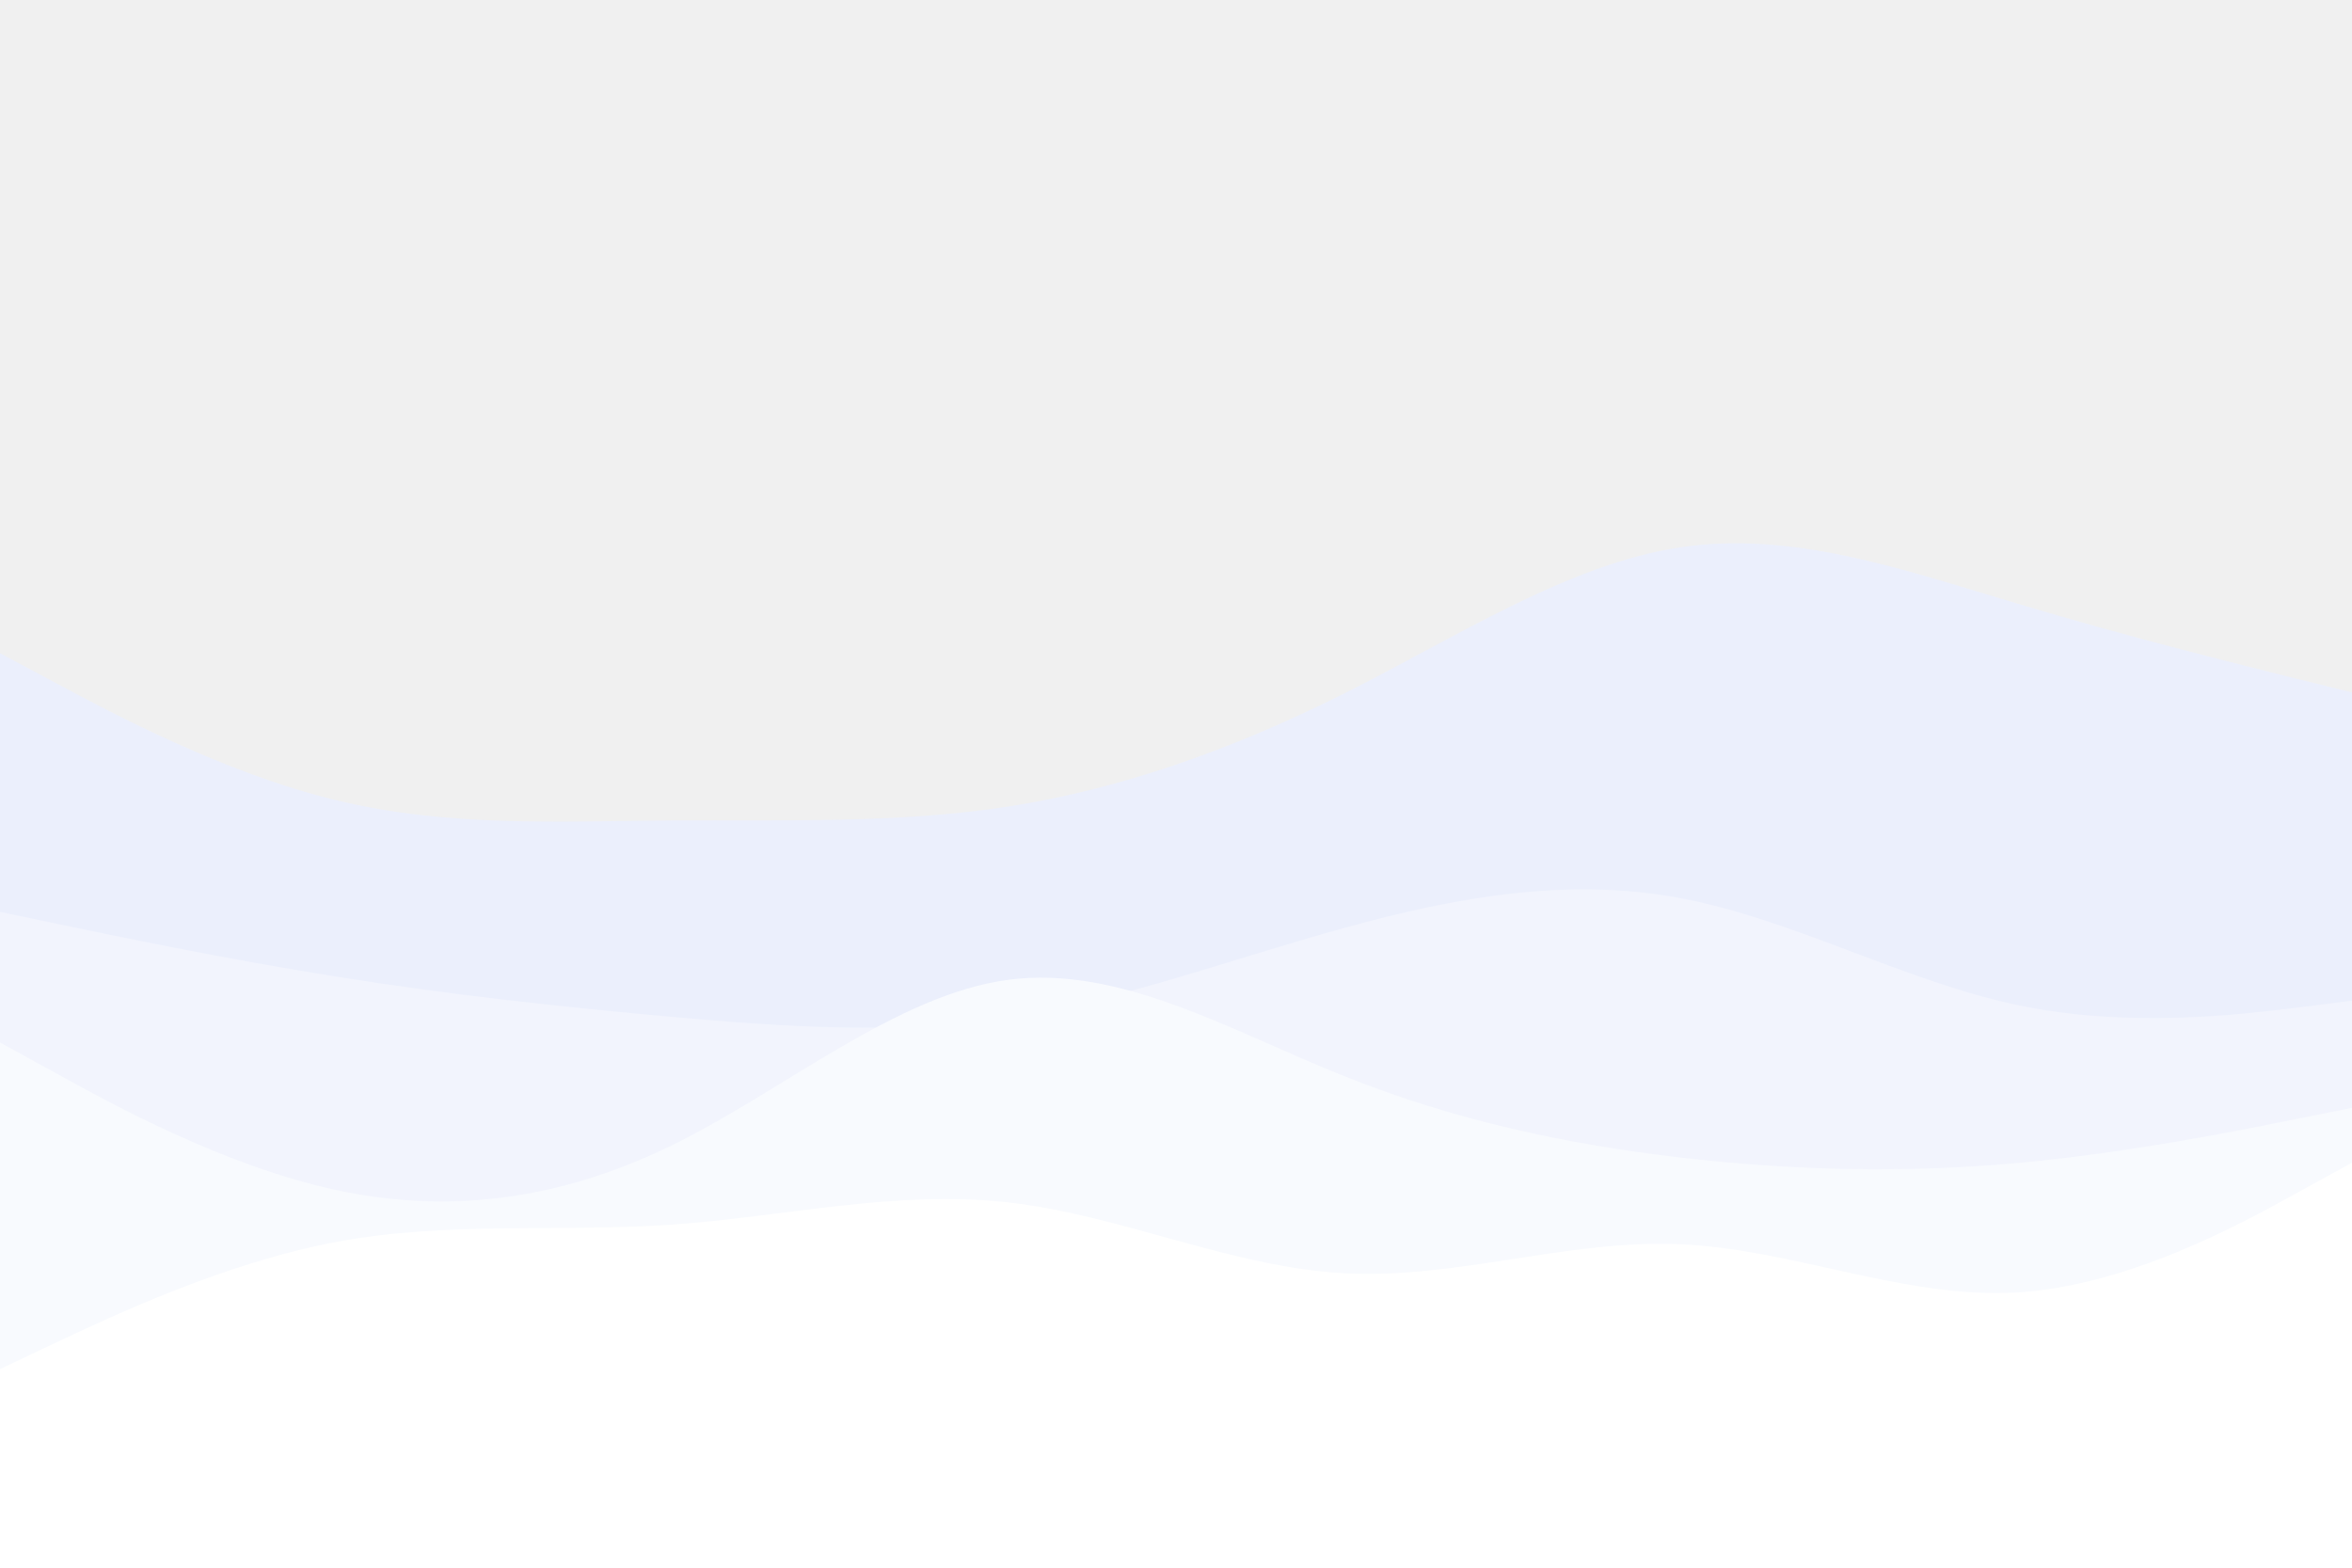
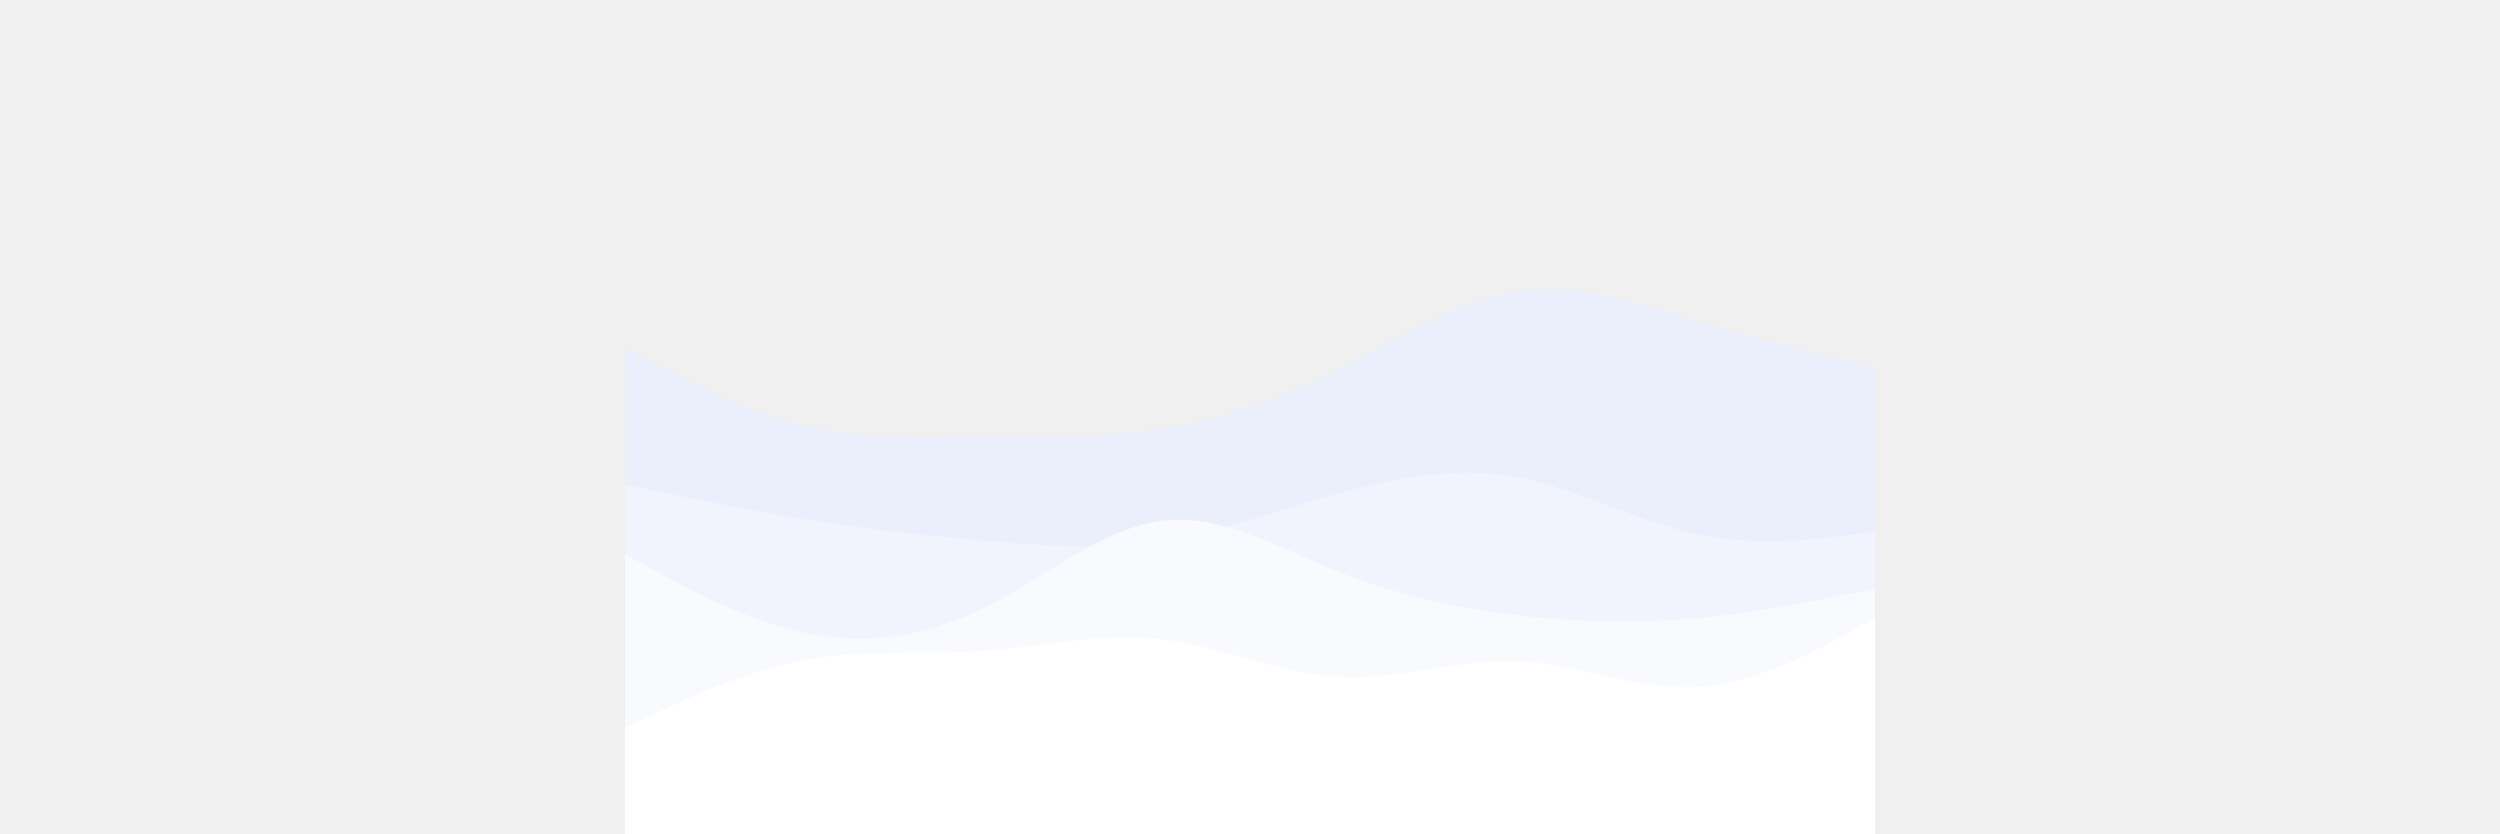
- <svg xmlns="http://www.w3.org/2000/svg" id="visual" viewBox="0 0 900 600" width="900" height="600" version="1.1">
+ <svg xmlns="http://www.w3.org/2000/svg" id="visual" viewBox="0 0 900 600" width="900" height="300" version="1.1">
  <path d="M0 250L21.5 261.5C43 273 86 296 128.8 306.3C171.7 316.7 214.3 314.3 257.2 314C300 313.7 343 315.3 385.8 308.7C428.7 302 471.3 287 514.2 265.5C557 244 600 216 642.8 209.5C685.7 203 728.3 218 771.2 230.8C814 243.7 857 254.3 878.5 259.7L900 265L900 601L878.5 601C857 601 814 601 771.2 601C728.3 601 685.7 601 642.8 601C600 601 557 601 514.2 601C471.3 601 428.7 601 385.8 601C343 601 300 601 257.2 601C214.3 601 171.7 601 128.8 601C86 601 43 601 21.5 601L0 601Z" fill="#ebeffc" />
  <path d="M0 349L21.5 353.5C43 358 86 367 128.8 373.8C171.7 380.7 214.3 385.3 257.2 389.2C300 393 343 396 385.8 389.5C428.7 383 471.3 367 514.2 355.2C557 343.3 600 335.7 642.8 343.7C685.7 351.7 728.3 375.3 771.2 384.5C814 393.7 857 388.3 878.5 385.7L900 383L900 601L878.5 601C857 601 814 601 771.2 601C728.3 601 685.7 601 642.8 601C600 601 557 601 514.2 601C471.3 601 428.7 601 385.8 601C343 601 300 601 257.2 601C214.3 601 171.7 601 128.8 601C86 601 43 601 21.5 601L0 601Z" fill="#f2f4fd" />
  <path d="M0 399L21.5 410.8C43 422.7 86 446.3 128.8 455.5C171.7 464.7 214.3 459.3 257.2 438.3C300 417.3 343 380.7 385.8 375C428.7 369.3 471.3 394.7 514.2 411.8C557 429 600 438 642.8 443C685.7 448 728.3 449 771.2 445.2C814 441.3 857 432.7 878.5 428.3L900 424L900 601L878.5 601C857 601 814 601 771.2 601C728.3 601 685.7 601 642.8 601C600 601 557 601 514.2 601C471.3 601 428.7 601 385.8 601C343 601 300 601 257.2 601C214.3 601 171.7 601 128.8 601C86 601 43 601 21.5 601L0 601Z" fill="#f8fafe" />
  <path d="M0 524L21.5 513.8C43 503.7 86 483.3 128.8 475.3C171.7 467.3 214.3 471.7 257.2 468.7C300 465.7 343 455.3 385.8 460.2C428.7 465 471.3 485 514.2 487.3C557 489.7 600 474.3 642.8 476.2C685.7 478 728.3 497 771.2 494.7C814 492.3 857 468.7 878.5 456.8L900 445L900 601L878.5 601C857 601 814 601 771.2 601C728.3 601 685.7 601 642.8 601C600 601 557 601 514.2 601C471.3 601 428.7 601 385.8 601C343 601 300 601 257.2 601C214.3 601 171.7 601 128.8 601C86 601 43 601 21.5 601L0 601Z" fill="#ffffff" />
</svg>
